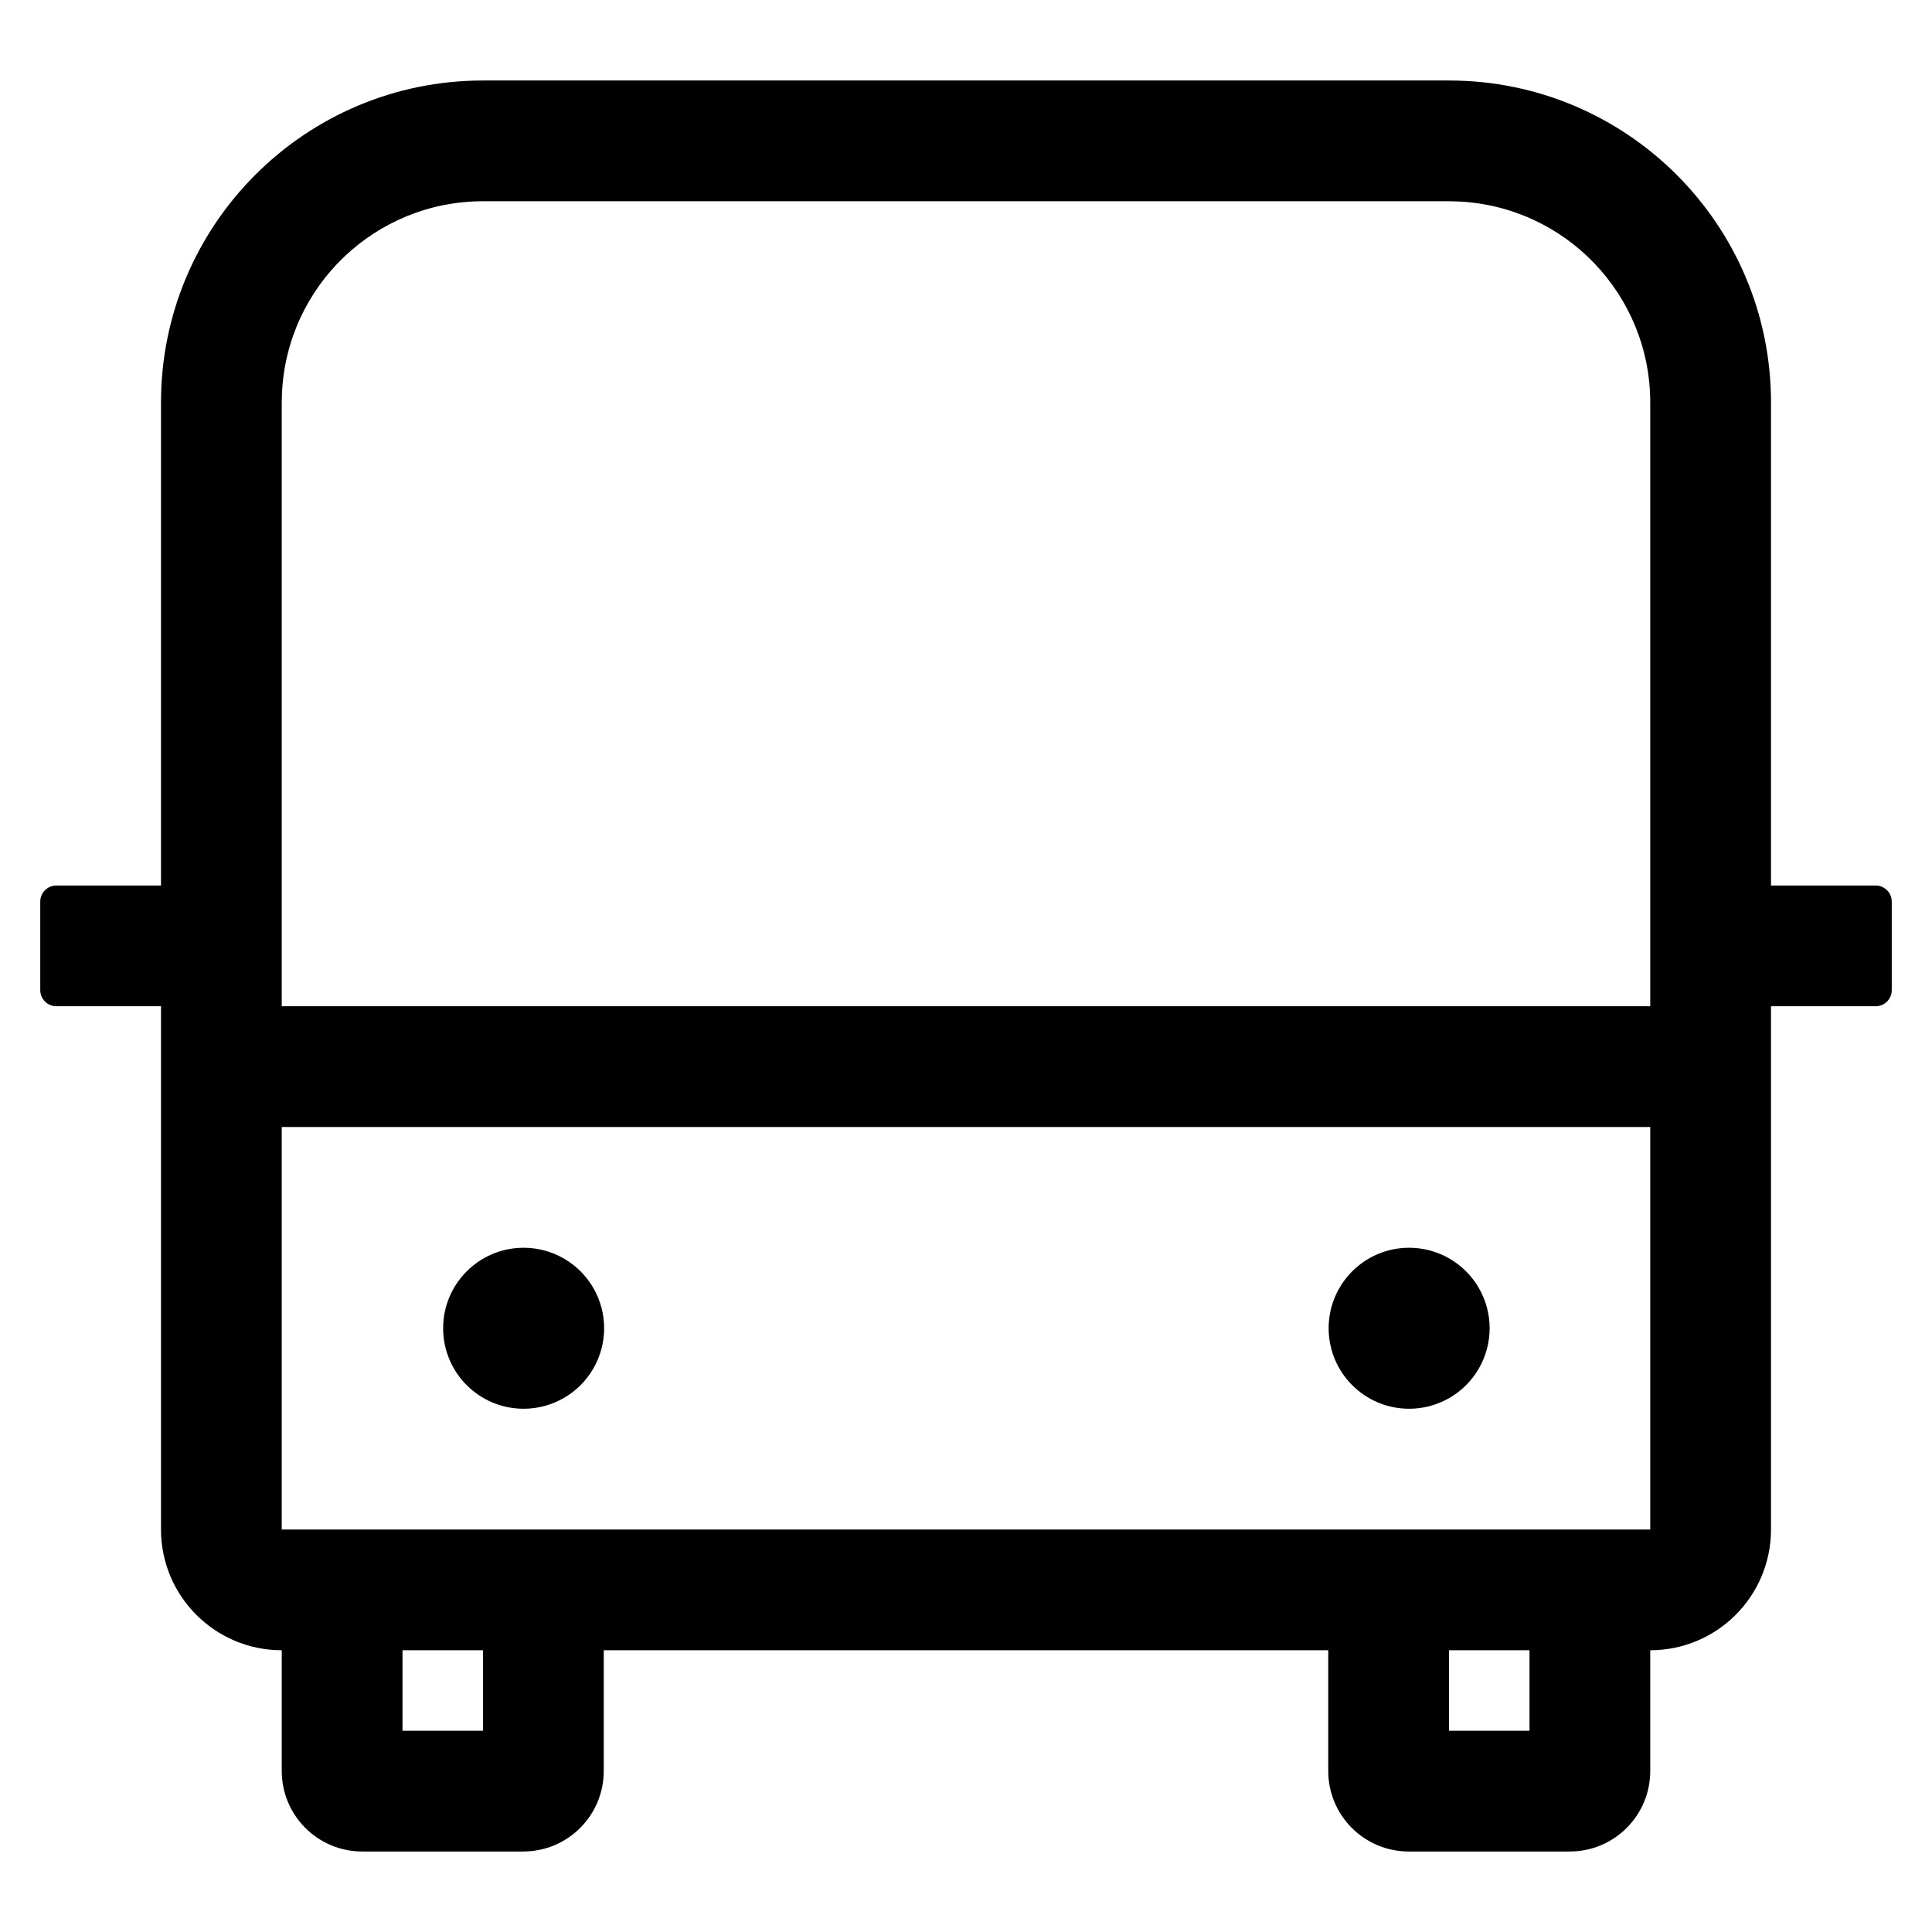
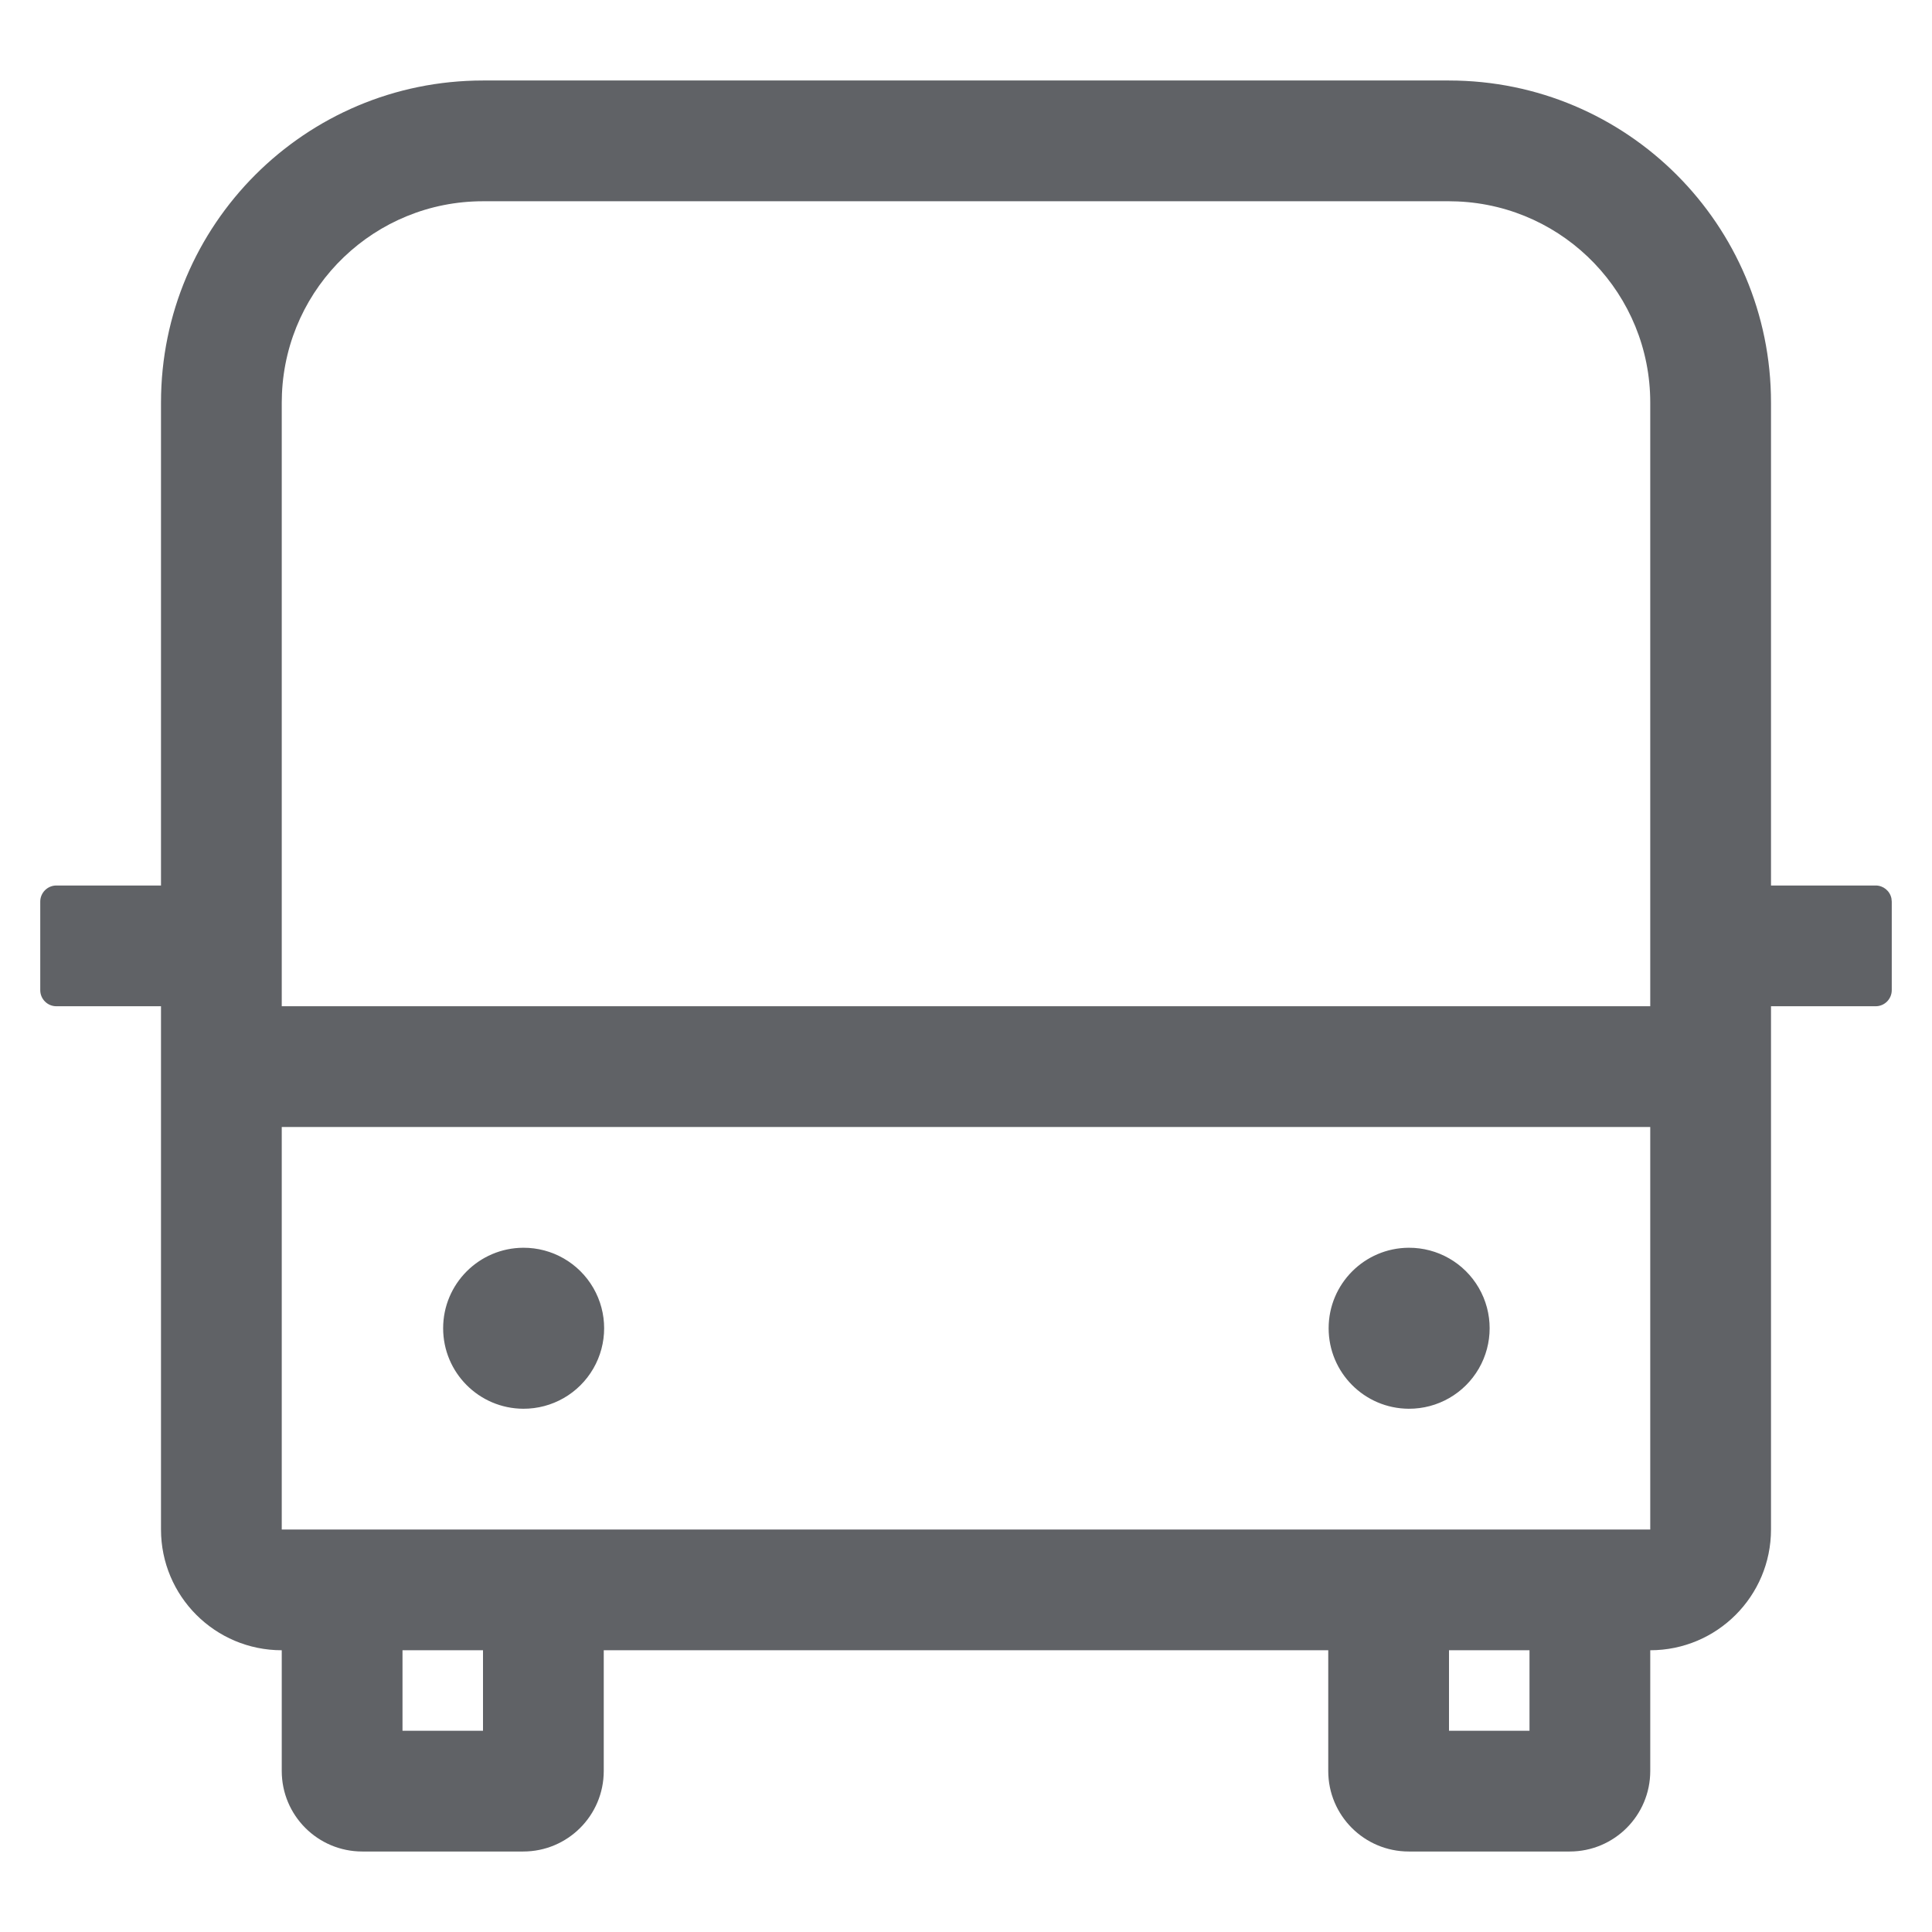
<svg xmlns="http://www.w3.org/2000/svg" t="1657584041514" class="icon" viewBox="0 0 1024 1024" version="1.1" p-id="7677" width="32" height="32">
-   <path d="M768 42.667a170.667 170.667 0 0 1 170.667 170.667v256h55.467a8.533 8.533 0 0 1 8.363 6.827l0.171 1.707v46.933a8.533 8.533 0 0 1-8.533 8.533H938.667v277.333a64 64 0 0 1-64 64v64a42.667 42.667 0 0 1-42.667 42.667h-85.333a42.667 42.667 0 0 1-42.667-42.667v-64H320v64a42.667 42.667 0 0 1-42.667 42.667H192a42.667 42.667 0 0 1-42.667-42.667v-64a64 64 0 0 1-64-64V533.333H29.867a8.533 8.533 0 0 1-8.533-8.533v-46.933c0-4.693 3.84-8.533 8.533-8.533H85.333V213.333a170.667 170.667 0 0 1 170.667-170.667h512zM256 874.667h-42.667v42.667h42.667v-42.667z m554.667 0h-42.667v42.667h42.667v-42.667z m64-277.333H149.333v213.333h725.333V597.333z m-597.333 64a42.667 42.667 0 1 1 0 85.333 42.667 42.667 0 0 1 0-85.333z m469.333 0a42.667 42.667 0 1 1 0 85.333 42.667 42.667 0 0 1 0-85.333z m21.333-554.667H256a106.667 106.667 0 0 0-106.56 102.037L149.333 213.333v320h725.333V213.333a106.667 106.667 0 0 0-102.037-106.56L768 106.667z" fill="#000000" p-id="7678" />
+   <path d="M768 42.667a170.667 170.667 0 0 1 170.667 170.667v256h55.467a8.533 8.533 0 0 1 8.363 6.827l0.171 1.707v46.933a8.533 8.533 0 0 1-8.533 8.533H938.667v277.333a64 64 0 0 1-64 64v64a42.667 42.667 0 0 1-42.667 42.667h-85.333a42.667 42.667 0 0 1-42.667-42.667v-64H320v64a42.667 42.667 0 0 1-42.667 42.667H192a42.667 42.667 0 0 1-42.667-42.667v-64a64 64 0 0 1-64-64V533.333H29.867a8.533 8.533 0 0 1-8.533-8.533v-46.933c0-4.693 3.84-8.533 8.533-8.533H85.333V213.333a170.667 170.667 0 0 1 170.667-170.667h512zM256 874.667h-42.667v42.667h42.667v-42.667z m554.667 0h-42.667v42.667h42.667v-42.667z m64-277.333H149.333v213.333h725.333V597.333z m-597.333 64a42.667 42.667 0 1 1 0 85.333 42.667 42.667 0 0 1 0-85.333z m469.333 0a42.667 42.667 0 1 1 0 85.333 42.667 42.667 0 0 1 0-85.333z m21.333-554.667H256a106.667 106.667 0 0 0-106.56 102.037L149.333 213.333v320h725.333V213.333a106.667 106.667 0 0 0-102.037-106.56L768 106.667z" fill="#606266" p-id="7678" />
</svg>
